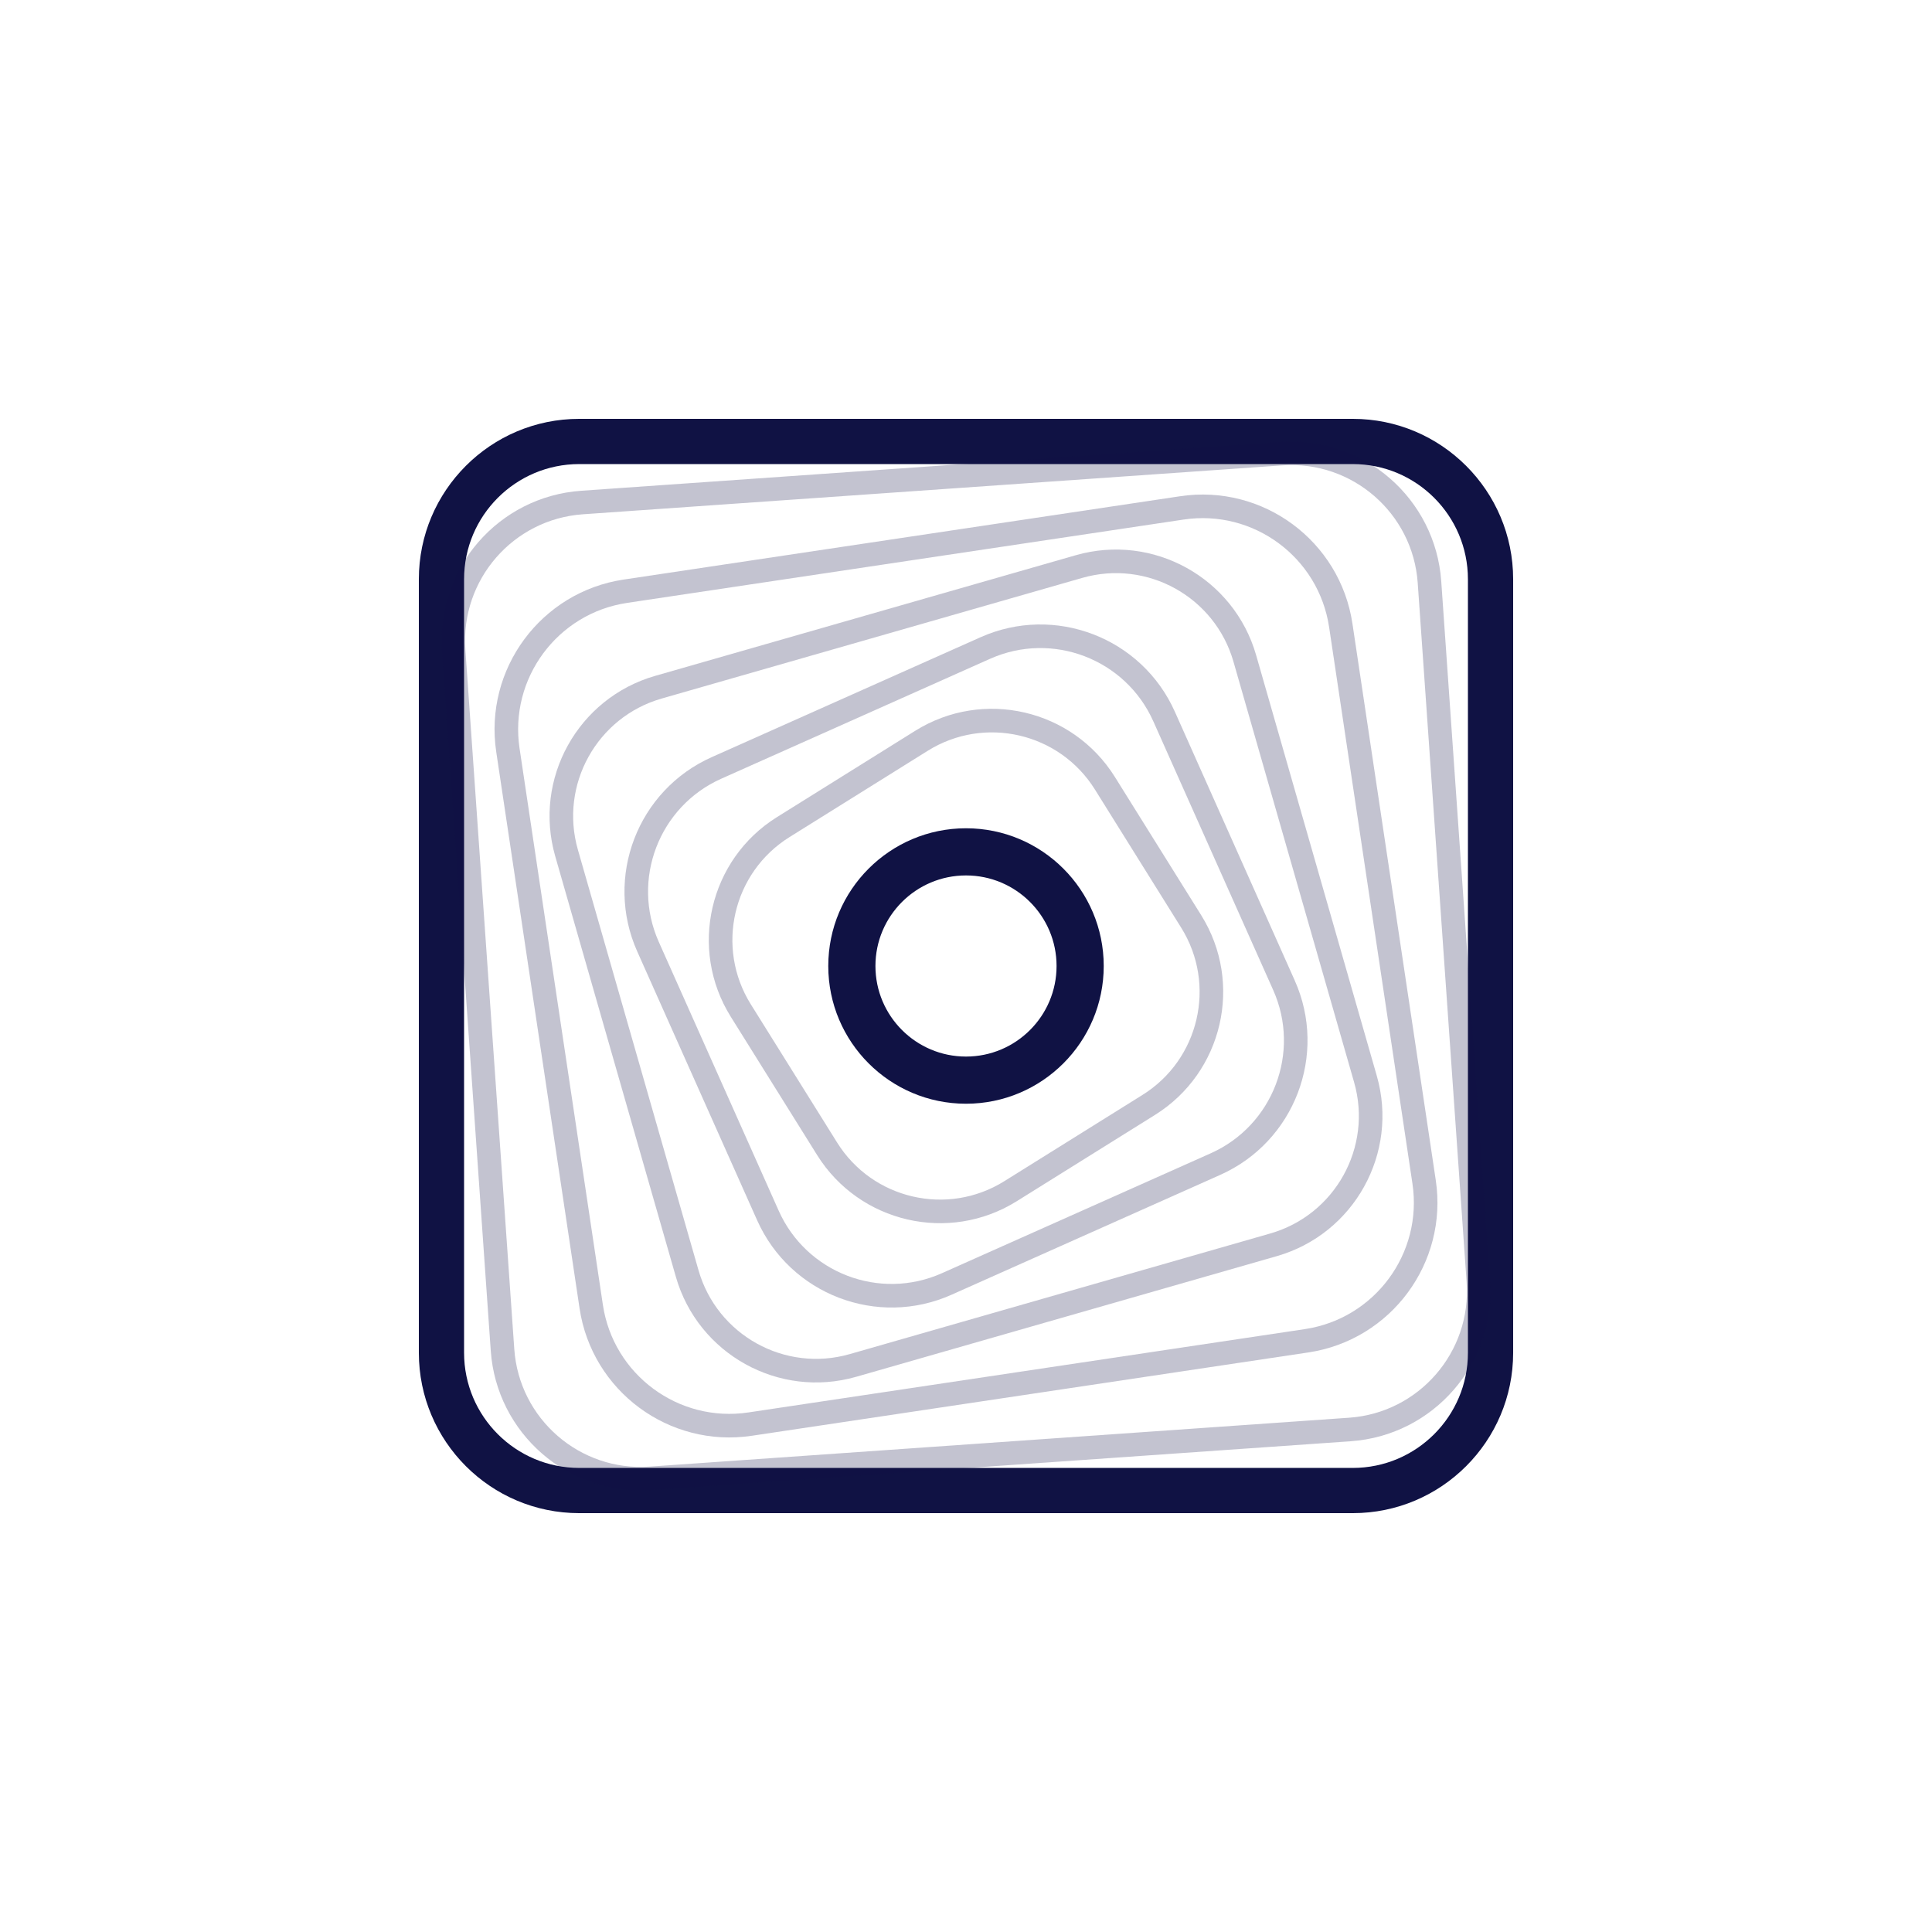
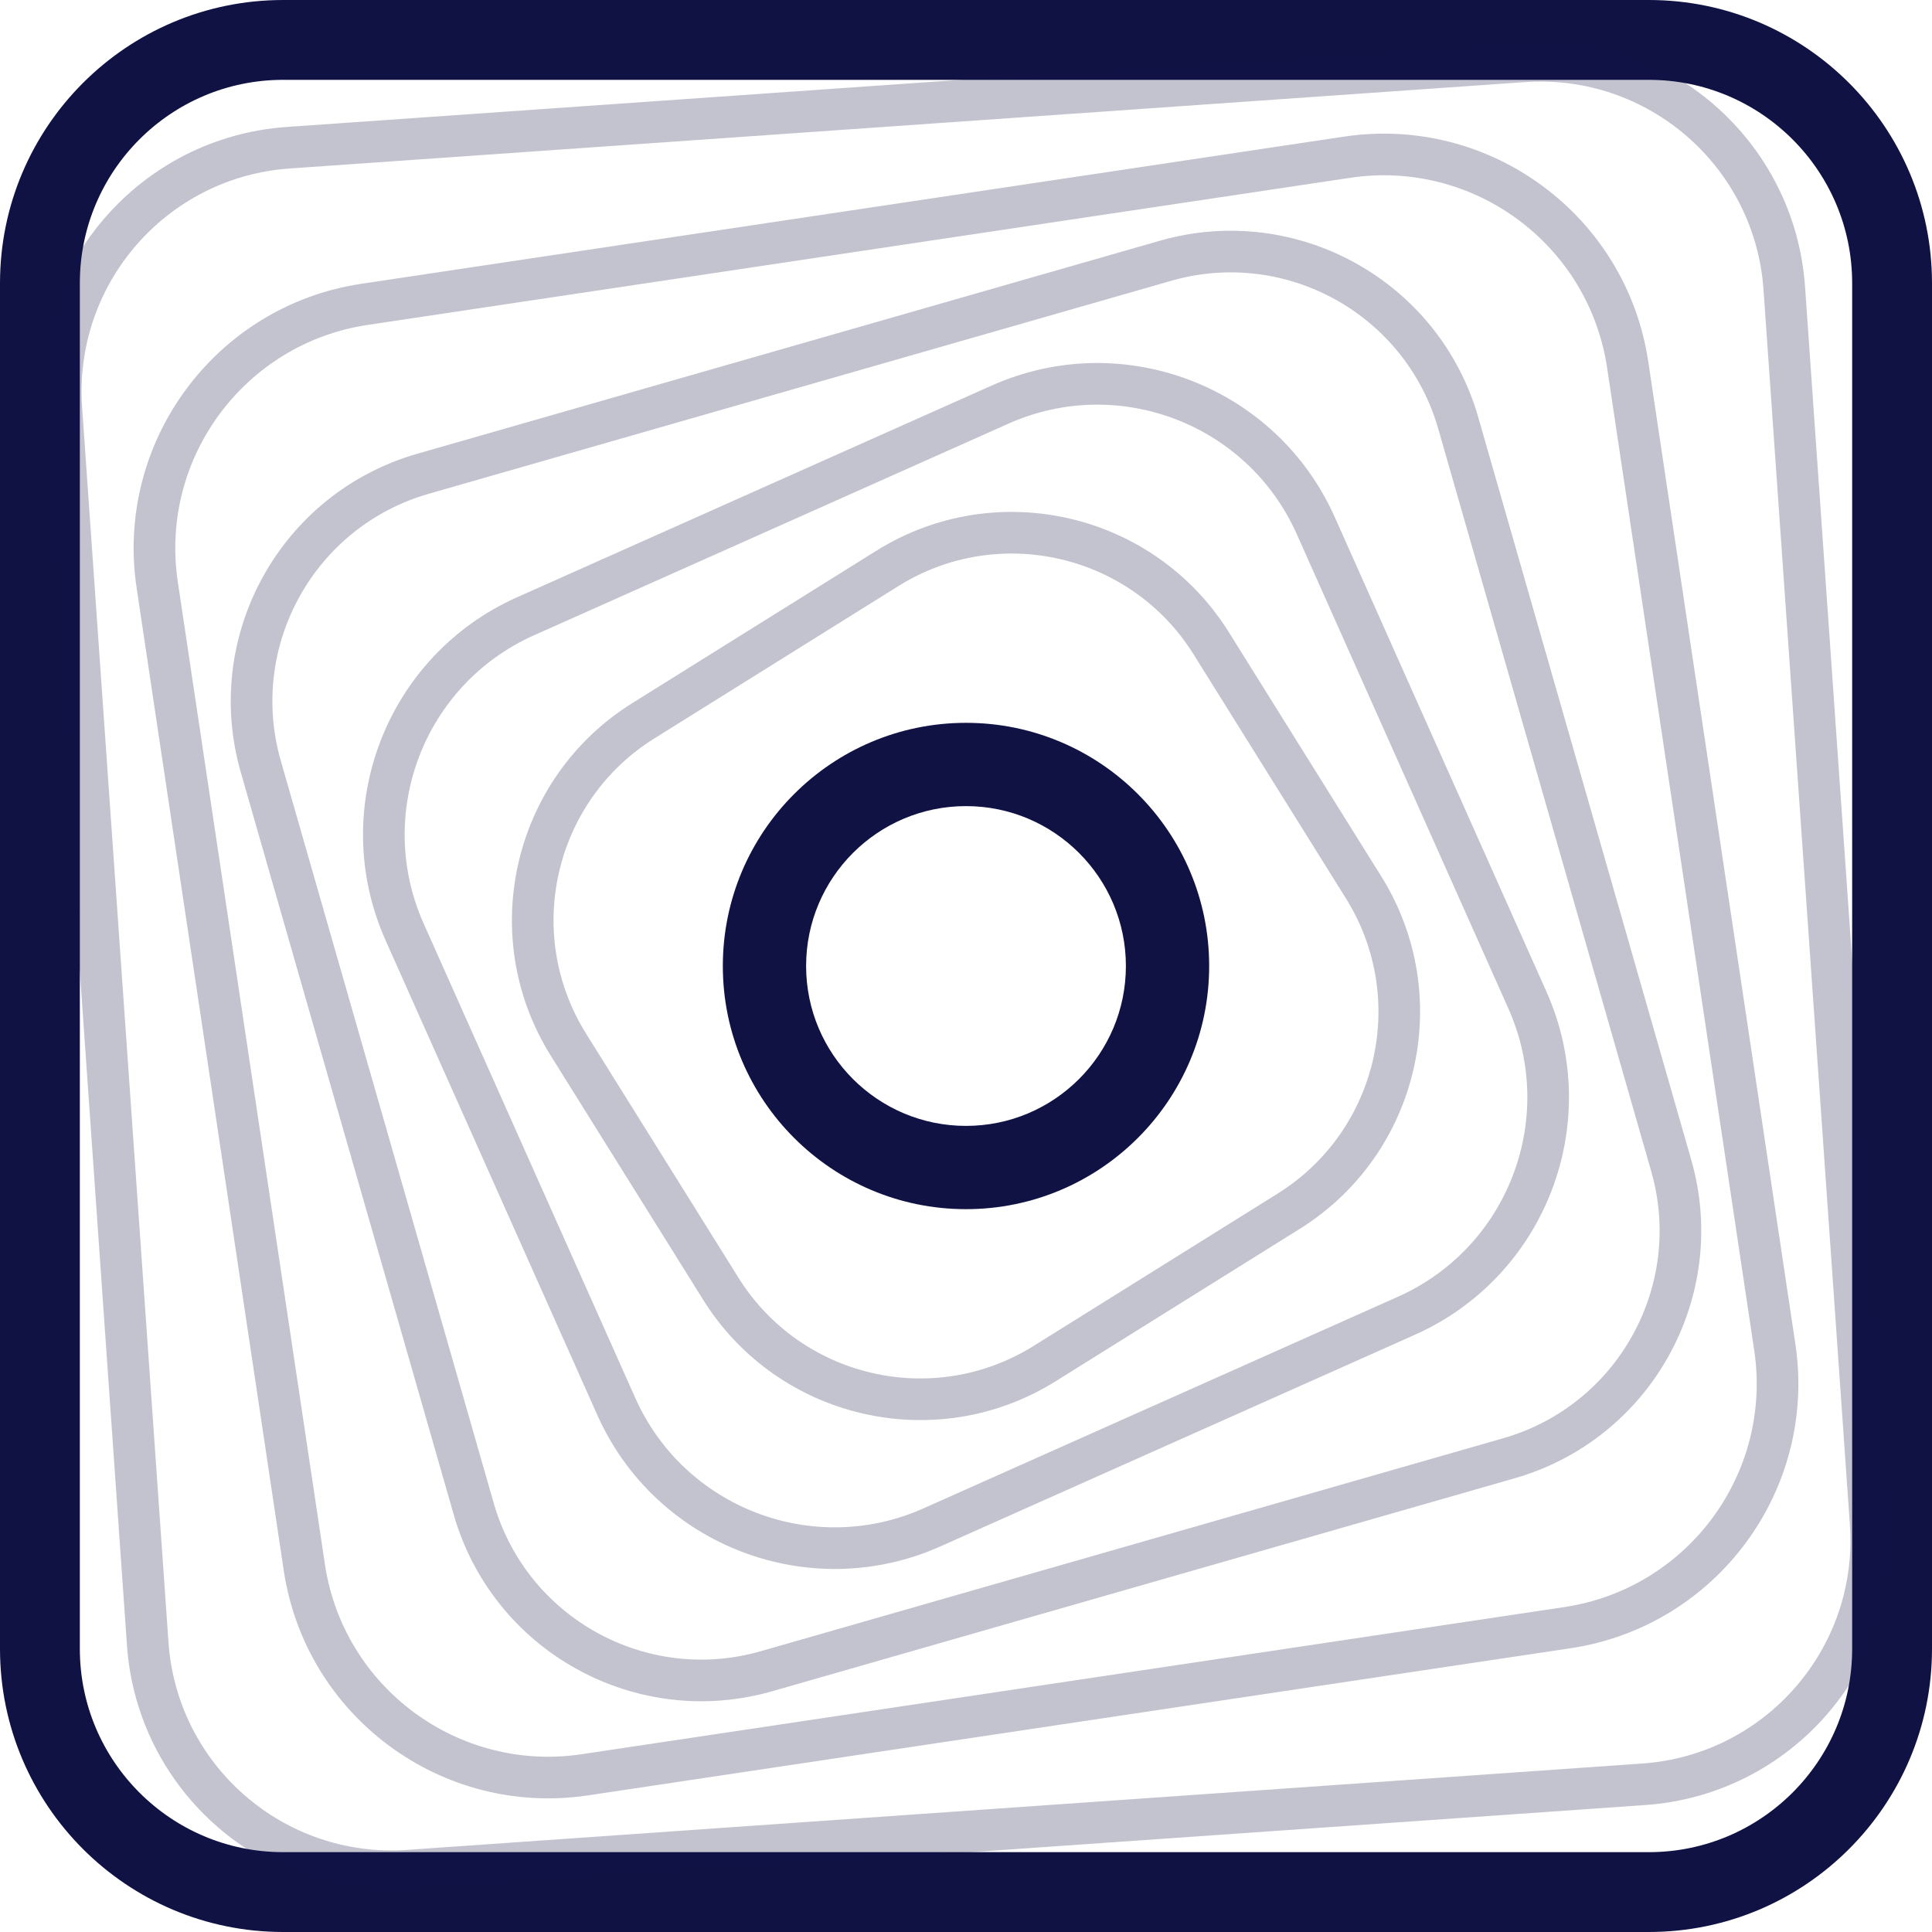
<svg xmlns="http://www.w3.org/2000/svg" width="100%" height="100%" viewBox="0 0 1024 1024" version="1.1" xml:space="preserve" style="fill-rule:evenodd;clip-rule:evenodd;stroke-linejoin:round;stroke-miterlimit:2;">
-   <path d="M802,307c0,-46.913 -38.087,-85 -85,-85l-410,0c-46.913,0 -85,38.087 -85,85l0,410c0,46.913 38.087,85 85,85l410,0c46.913,0 85,-38.087 85,-85l0,-410Zm-23.969,0l0,410c0,33.684 -27.347,61.031 -61.031,61.031l-410,0c-33.684,0 -61.031,-27.347 -61.031,-61.031l0,-410c0,-33.684 27.347,-61.031 61.031,-61.031l410,0c33.684,0 61.031,27.347 61.031,61.031Z" style="fill:#101244;" />
-   <path d="M716.82,330.538c-6.563,-43.831 -47.476,-74.088 -91.307,-67.525l-294.975,44.167c-43.831,6.563 -74.088,47.476 -67.525,91.307l44.167,294.975c6.563,43.831 47.476,74.088 91.307,67.525l294.975,-44.167c43.831,-6.563 74.088,-47.476 67.525,-91.307l-44.167,-294.975Zm-12.362,1.851l44.167,294.975c5.541,37.008 -20.006,71.553 -57.014,77.094c0,0 -294.975,44.167 -294.975,44.167c-37.008,5.541 -71.553,-20.006 -77.094,-57.014c0,0 -44.167,-294.975 -44.167,-294.975c-5.541,-37.008 20.006,-71.553 57.014,-77.094c0,0 294.975,-44.167 294.975,-44.167c37.008,-5.541 71.553,20.006 77.094,57.014Z" style="fill:#101244;fill-opacity:0.25;" />
-   <path d="M763.889,308.082c-3.066,-43.853 -41.159,-76.966 -85.012,-73.899l-370.795,25.928c-43.853,3.066 -76.966,41.159 -73.899,85.012l25.928,370.795c3.066,43.853 41.159,76.966 85.012,73.899l370.795,-25.928c43.853,-3.066 76.966,-41.159 73.899,-85.012l-25.928,-370.795Zm-12.47,0.872l25.929,370.795c2.585,36.971 -25.332,69.085 -62.302,71.67c0,0 -370.795,25.929 -370.795,25.929c-36.971,2.585 -69.085,-25.332 -71.67,-62.302c0,0 -25.929,-370.795 -25.929,-370.795c-2.585,-36.971 25.332,-69.085 62.302,-71.67c0,0 370.795,-25.929 370.795,-25.929c36.971,-2.585 69.085,25.332 71.67,62.302Z" style="fill:#101244;fill-opacity:0.25;" />
-   <path d="M665.782,347.268c-11.763,-41.007 -54.605,-64.75 -95.613,-52.987l-222.901,63.937c-41.007,11.763 -64.75,54.605 -52.987,95.613l63.937,222.901c11.763,41.007 54.605,64.75 95.613,52.987l222.901,-63.937c41.007,-11.763 64.75,-54.605 52.987,-95.613l-63.937,-222.901Zm-12.015,3.447l63.937,222.901c9.861,34.376 -10.043,70.29 -44.419,80.151c0,0 -222.901,63.937 -222.901,63.937c-34.376,9.861 -70.29,-10.043 -80.151,-44.419c0,0 -63.937,-222.901 -63.937,-222.901c-9.861,-34.376 10.043,-70.29 44.419,-80.151c0,0 222.901,-63.937 222.901,-63.937c34.376,-9.861 70.29,10.043 80.151,44.419Z" style="fill:#101244;fill-opacity:0.25;" />
-   <path d="M622.694,377.216c-17.537,-39.316 -63.694,-56.997 -103.009,-39.46l-142.469,63.55c-39.316,17.537 -56.997,63.694 -39.46,103.009l63.55,142.469c17.537,39.316 63.694,56.997 103.009,39.46l142.469,-63.55c39.316,-17.537 56.997,-63.694 39.46,-103.009l-63.55,-142.469Zm-11.416,5.092l63.55,142.469c14.727,33.015 -0.121,71.775 -33.136,86.501c0,0 -142.469,63.55 -142.469,63.55c-33.015,14.727 -71.775,-0.121 -86.501,-33.136c0,0 -63.55,-142.469 -63.55,-142.469c-14.727,-33.015 0.121,-71.775 33.136,-86.501c0,0 142.469,-63.55 142.469,-63.55c33.015,-14.727 71.775,0.121 86.501,33.136Z" style="fill:#101244;fill-opacity:0.25;" />
-   <path d="M590.915,411.806c-22.447,-35.955 -69.863,-46.922 -105.818,-24.475l-73.291,45.754c-35.955,22.447 -46.922,69.863 -24.475,105.818l45.754,73.291c22.447,35.955 69.863,46.922 105.818,24.475l73.291,-45.754c35.955,-22.447 46.922,-69.863 24.475,-105.818l-45.754,-73.291Zm-10.604,6.62l45.755,73.29c18.793,30.104 9.611,69.802 -20.492,88.595c0,0 -73.29,45.755 -73.29,45.755c-30.104,18.793 -69.802,9.611 -88.595,-20.492c0,0 -45.755,-73.29 -45.755,-73.29c-18.793,-30.104 -9.611,-69.802 20.492,-88.595c0,0 73.29,-45.755 73.29,-45.755c30.104,-18.793 69.802,-9.611 88.595,20.492Z" style="fill:#101244;fill-opacity:0.25;" />
-   <path d="M512,439c40.29,0 73,32.71 73,73c0,40.29 -32.71,73 -73,73c-40.29,0 -73,-32.71 -73,-73c0,-40.29 32.71,-73 73,-73Zm0,25c26.492,0 48,21.508 48,48c0,26.492 -21.508,48 -48,48c-26.492,0 -48,-21.508 -48,-48c0,-26.492 21.508,-48 48,-48Z" style="fill:#101244;" />
+   <path d="M1024,150.069c0,-82.826 -67.243,-150.069 -150.069,-150.069l-723.862,0c-82.826,0 -150.069,67.243 -150.069,150.069l0,723.862c0,82.826 67.243,150.069 150.069,150.069l723.862,0c82.826,0 150.069,-67.243 150.069,-150.069l0,-723.862Zm-42.318,0l0,723.862c0,59.47 -48.281,107.751 -107.751,107.751l-723.862,0c-59.47,0 -107.751,-48.281 -107.751,-107.751l0,-723.862c0,-59.47 48.281,-107.751 107.751,-107.751l723.862,0c59.47,0 107.751,48.281 107.751,107.751Z" style="fill:#101244;" />
+   <path d="M873.613,191.626c-11.587,-77.385 -83.819,-130.804 -161.204,-119.217l-520.783,77.978c-77.385,11.587 -130.804,83.819 -119.217,161.204l77.978,520.783c11.587,77.385 83.819,130.804 161.204,119.217l520.783,-77.978c77.385,-11.587 130.804,-83.819 119.217,-161.204l-77.978,-520.783Zm-21.825,3.268l77.978,520.783c9.782,65.338 -35.321,126.328 -100.66,136.111l-520.783,77.978c-65.338,9.782 -126.328,-35.321 -136.111,-100.66l-77.978,-520.783c-9.782,-65.338 35.321,-126.328 100.66,-136.111l520.783,-77.978c65.338,-9.782 126.328,35.321 136.111,100.66Z" style="fill:#101244;fill-opacity:0.25;" />
+   <path d="M956.714,151.979c-5.413,-77.423 -72.667,-135.885 -150.09,-130.47l-654.645,45.777c-77.423,5.413 -135.885,72.667 -130.47,150.09l45.777,654.645c5.413,77.423 72.667,135.885 150.09,130.47l654.645,-45.777c77.423,-5.413 135.885,-72.667 130.47,-150.09l-45.777,-654.645Zm-22.016,1.54l45.778,654.645c4.564,65.273 -44.724,121.971 -109.995,126.534l-654.645,45.778c-65.273,4.564 -121.971,-44.724 -126.534,-109.995l-45.778,-654.645c-4.564,-65.273 44.724,-121.971 109.995,-126.534l654.645,-45.778c65.273,-4.564 121.971,44.724 126.534,109.995Z" style="fill:#101244;fill-opacity:0.25;" />
+   <path d="M783.505,221.163c-20.768,-72.399 -96.406,-114.317 -168.807,-93.55l-393.535,112.882c-72.399,20.768 -114.317,96.406 -93.55,168.807l112.882,393.535c20.768,72.399 96.406,114.317 168.807,93.55l393.535,-112.882c72.399,-20.768 114.317,-96.406 93.55,-168.807l-112.882,-393.535Zm-21.213,6.086l112.882,393.535c17.41,60.692 -17.731,124.098 -78.423,141.508l-393.535,112.882c-60.692,17.41 -124.098,-17.731 -141.508,-78.423l-112.882,-393.535c-17.41,-60.692 17.731,-124.098 78.423,-141.508l393.535,-112.882c60.692,-17.41 124.098,17.731 141.508,78.423Z" style="fill:#101244;fill-opacity:0.25;" />
+   <path d="M707.432,274.037c-30.962,-69.414 -112.453,-100.63 -181.864,-69.668l-251.531,112.199c-69.414,30.962 -100.63,112.453 -69.668,181.864l112.199,251.531c30.962,69.414 112.453,100.63 181.864,69.668l251.531,-112.199c69.414,-30.962 100.63,-112.453 69.668,-181.864l-112.199,-251.531Zm-20.155,8.99l112.199,251.531c26,58.289 -0.214,126.72 -58.503,152.719l-251.531,112.199c-58.289,26 -126.72,-0.214 -152.719,-58.503l-112.199,-251.531c-26,-58.289 0.214,-126.72 58.503,-152.719l251.531,-112.199c58.289,-26 126.72,0.214 152.719,58.503Z" style="fill:#101244;fill-opacity:0.25;" />
+   <path d="M651.326,335.106c-39.631,-63.479 -123.345,-82.842 -186.824,-43.211l-129.396,80.779c-63.479,39.631 -82.842,123.345 -43.211,186.824l80.779,129.396c39.631,63.479 123.345,82.842 186.824,43.211l129.396,-80.779c63.479,-39.631 82.842,-123.345 43.211,-186.824l-80.779,-129.396Zm-18.722,11.687l80.781,129.395c33.18,53.149 16.969,123.237 -36.178,156.416l-129.395,80.781c-53.149,33.18 -123.237,16.969 -156.416,-36.178l-80.781,-129.395c-33.18,-53.149 -16.969,-123.237 36.178,-156.416l129.395,-80.781c53.149,-33.18 123.237,-16.969 156.416,36.178Z" style="fill:#101244;fill-opacity:0.25;" />
+   <path d="M512,383.117c71.133,0 128.883,57.75 128.883,128.883c0,71.133 -57.75,128.883 -128.883,128.883c-71.133,0 -128.883,-57.75 -128.883,-128.883c0,-71.133 57.75,-128.883 128.883,-128.883Zm0,44.138c46.772,0 84.745,37.973 84.745,84.745c0,46.772 -37.973,84.745 -84.745,84.745c-46.772,0 -84.745,-37.973 -84.745,-84.745c0,-46.772 37.973,-84.745 84.745,-84.745Z" style="fill:#101244;" />
</svg>
